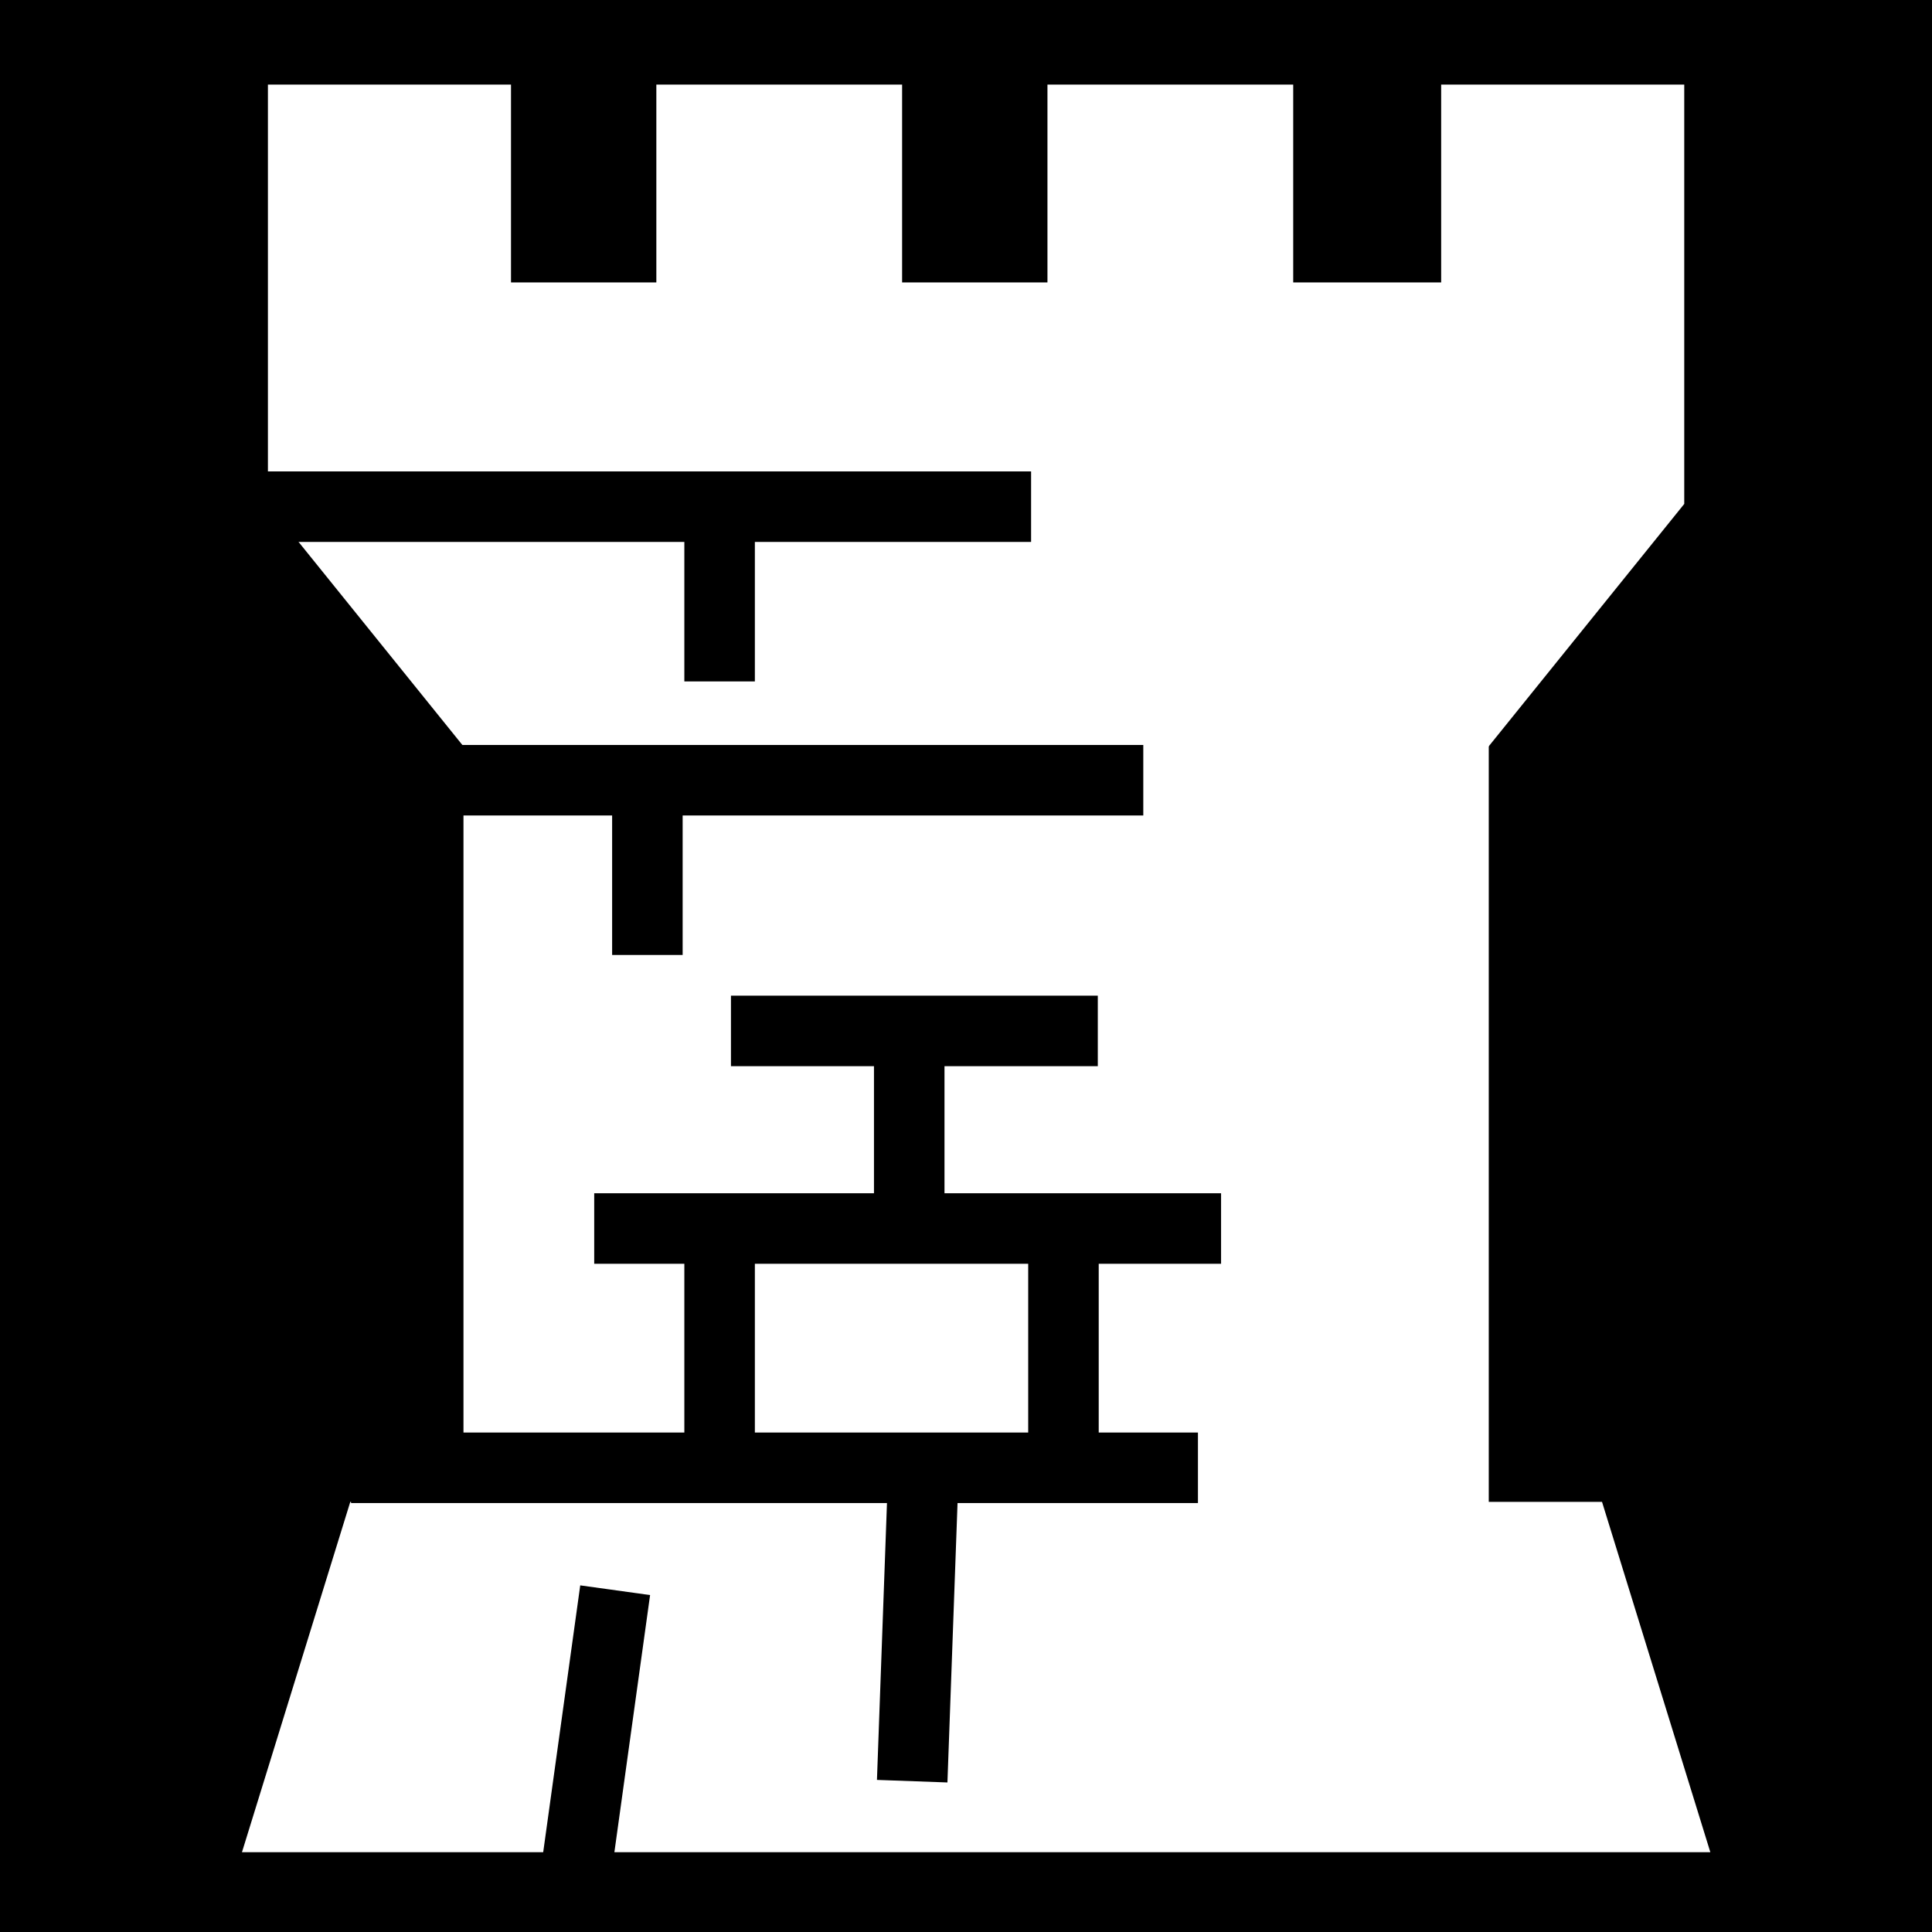
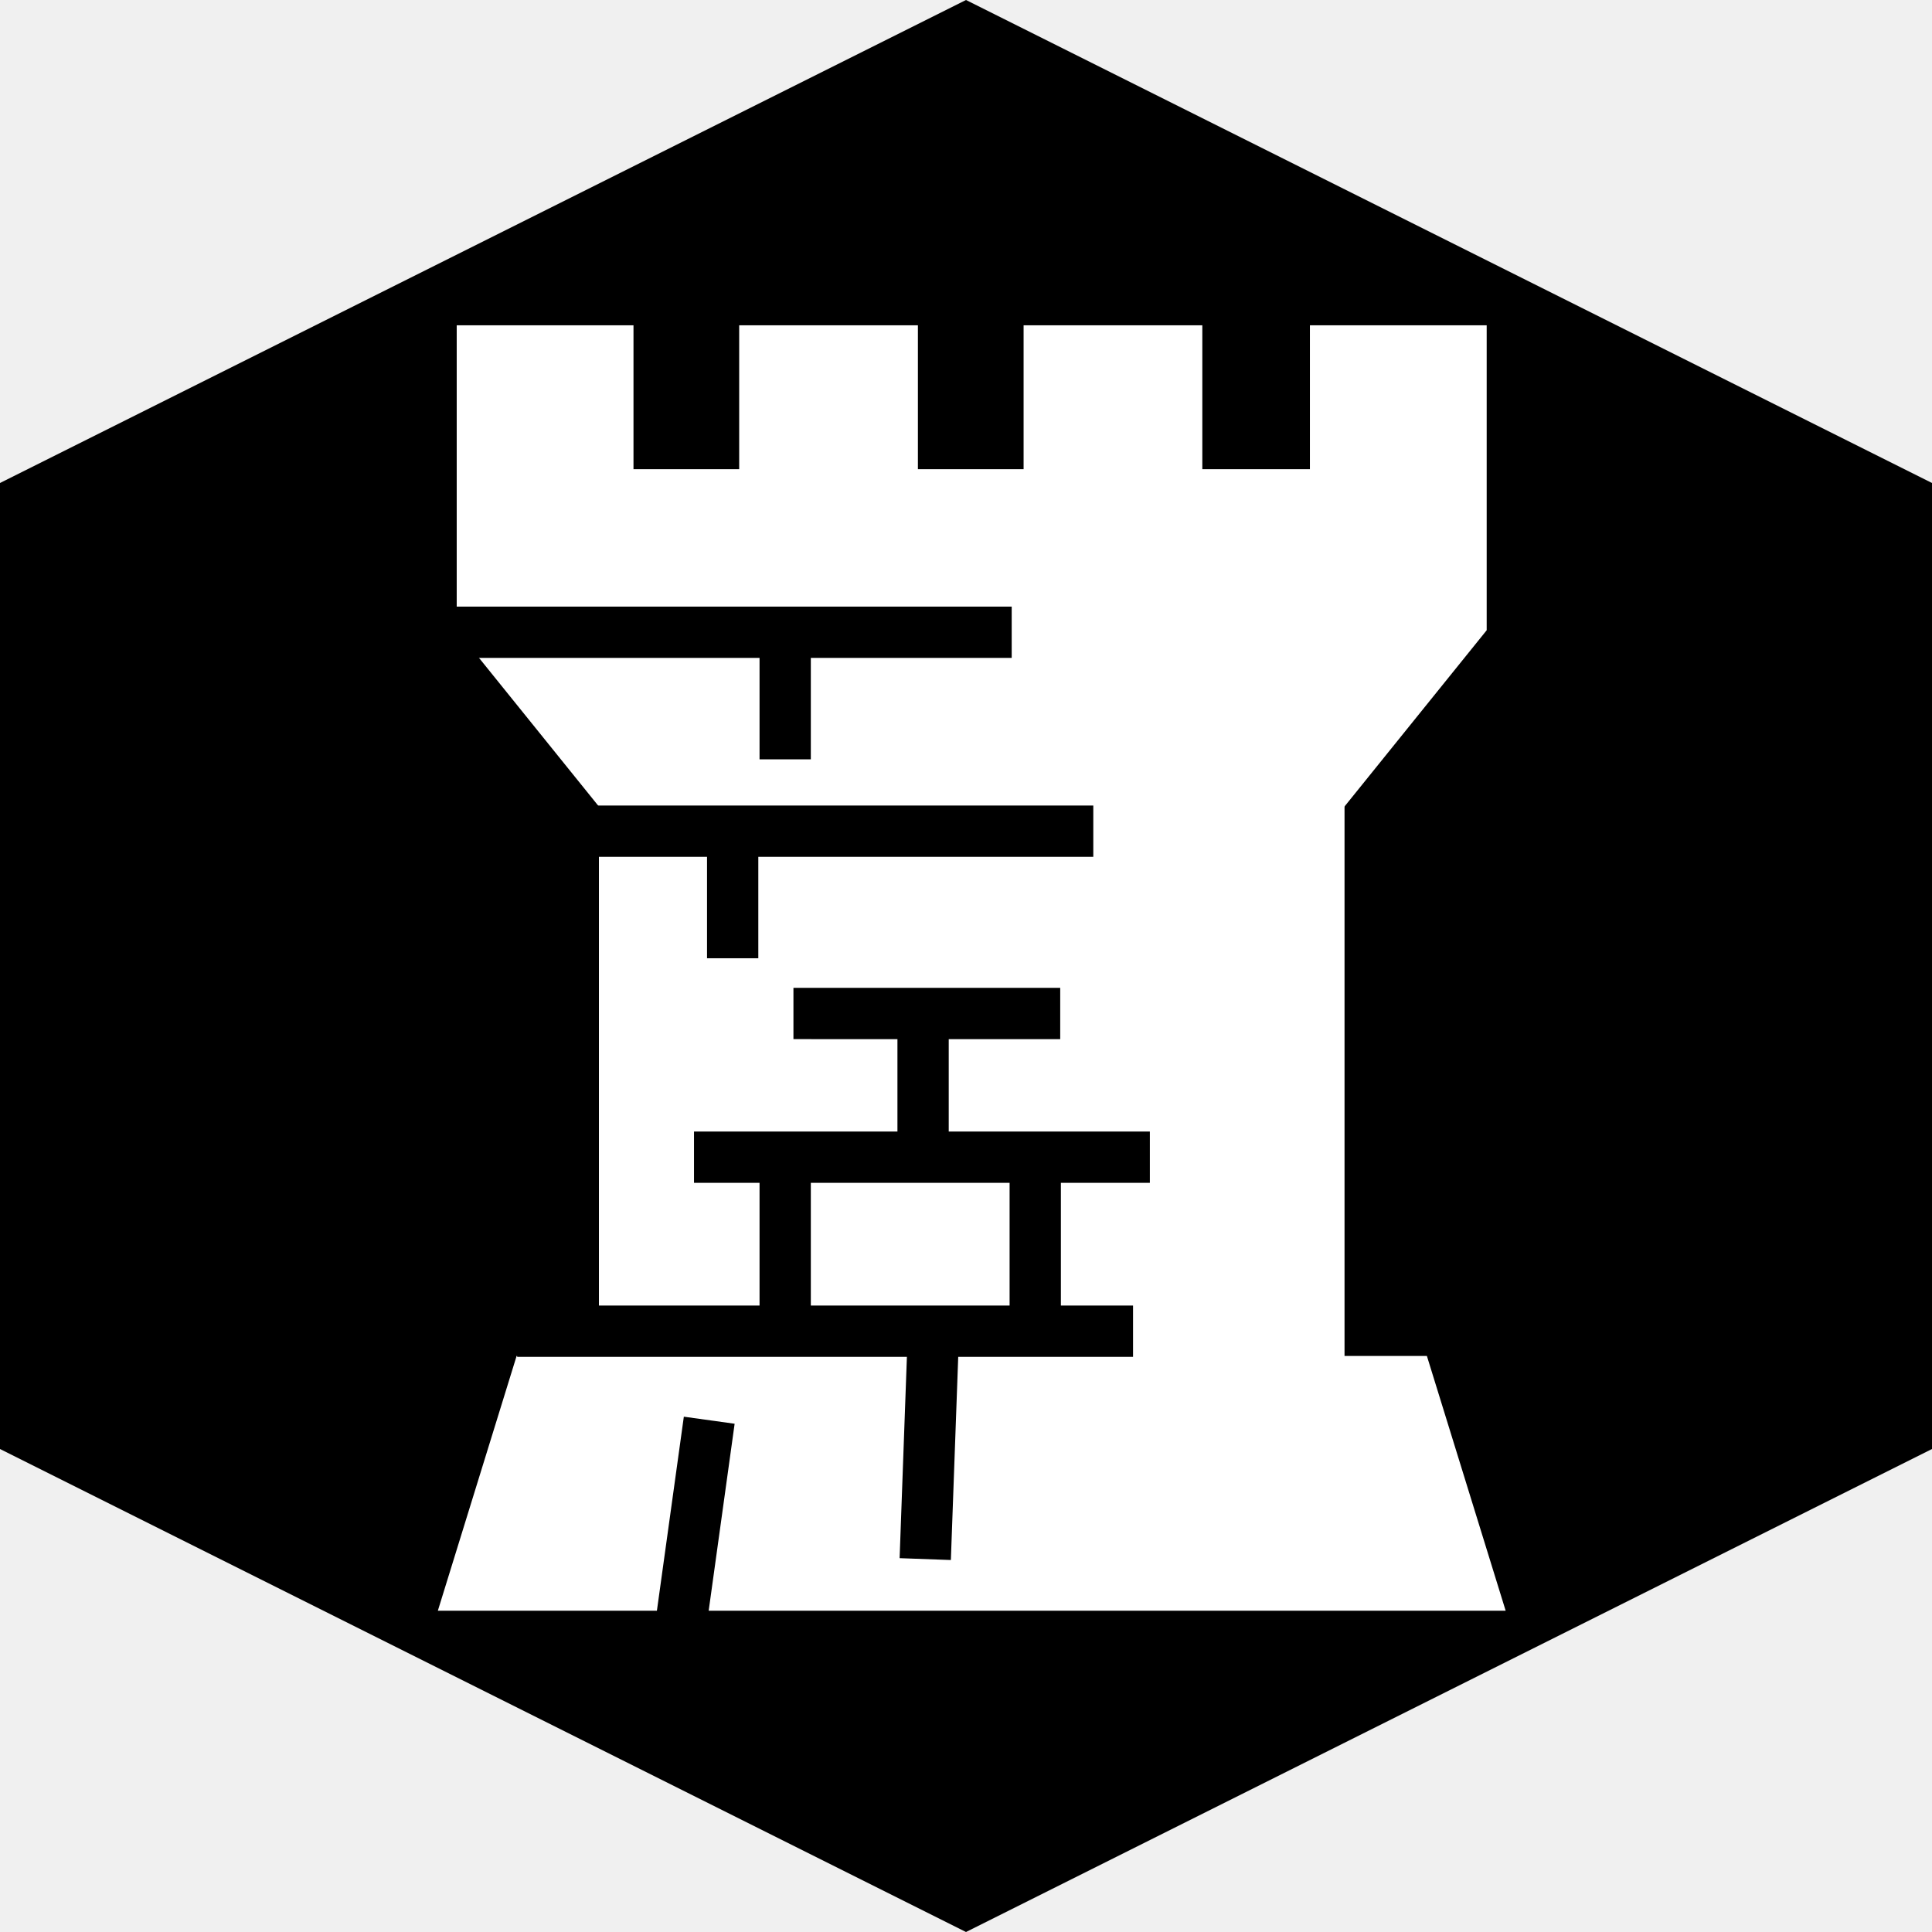
- <svg xmlns="http://www.w3.org/2000/svg" viewBox="0 0 512 512">
-   <path d="m0,0h512v512h-512z" />
-   <g transform="matrix(18.68858,0,0,18.68858,-12484.435,-28579.869)">
-     <path d="m671.824,1530.469v5.946l10.042,12.449 10.042-12.449v-5.946h-3.447v2.805h-2.098v-2.805h-3.485v2.805h-2.061v-2.805h-3.485v2.805h-2.061v-2.805h-3.447z" fill="#fff" />
-     <path d="m675.097,1539.254h13.539v15.322h-13.539z" fill="#fff" stroke="#fff" />
-     <path d="m672.991,1550.566h17.751l1.536,4.968h-20.822l1.536-4.968z" fill="#fff" />
-     <path d="m673.003,1550.083h12.009" fill="none" stroke="#000" />
-     <path d="m673.111,1540.333h11.126" fill="none" stroke="#000" />
-     <path d="m671.5,1536.454h11.146" fill="none" stroke="#000" />
-     <path d="m676.451,1546.69h8.889" fill="none" stroke="#000" />
-     <path d="m678.229,1549.652v-2.586" fill="none" stroke="#000" />
-     <path d="m680.918,1546.582v-2.586" fill="none" stroke="#000" />
-     <path d="m677.205,1542.811v-2.586" fill="none" stroke="#000" />
-     <path d="m678.229,1538.932v-2.586" fill="none" stroke="#000" />
-     <path d="m678.39,1543.888 5.202 0" fill="none" stroke="#000" />
-     <path d="m683.105,1549.652v-2.586" fill="none" stroke="#000" />
-     <path d="m676.198,1555.781 .55-3.962" fill="none" stroke="#000" />
-     <path d="m680.96,1554.527 .157-4.339" fill="none" stroke="#000" />
+ <svg xmlns="http://www.w3.org/2000/svg" viewBox="0 0 512 512" id="svg2" version="1.1" width="100%" height="100%">
+   <defs id="defs40" />
+   <path style="fill:#000000;fill-opacity:1;stroke:none" id="path3019" d="m 457.763,514.224 -336.359,-194.197 -10e-6,-388.394 336.359,-194.197 336.359,194.197 10e-6,388.394 z" transform="matrix(0.7610923,0,0,0.6591253,-92.39968,173.0619)" />
+   <g transform="matrix(13.59056,0,0,13.59056,-9009.43,-20713.717)" id="g6">
+     <path d="m 671.824,1530.469 v 5.946 l 10.042,12.449 10.042,-12.449 v -5.946 h -3.447 v 2.805 h -2.098 v -2.805 h -3.485 v 2.805 h -2.061 v -2.805 h -3.485 v 2.805 h -2.061 v -2.805 h -3.447 z" id="path8" style="fill:#ffffff" />
+     <path d="m 675.097,1539.254 h 13.539 v 15.322 h -13.539 z" id="path10" style="fill:#ffffff;stroke:#ffffff" />
+     <path d="m 672.991,1550.566 h 17.751 l 1.536,4.968 h -20.822 l 1.536,-4.968 z" id="path12" style="fill:#ffffff" />
+     <path d="m 673.003,1550.083 h 12.009" id="path14" style="fill:none;stroke:#000000" />
+     <path d="M 673.111,1540.333 H 684.237" id="path16" style="fill:none;stroke:#000000" />
+     <path d="m 671.5,1536.454 h 11.146" id="path18" style="fill:none;stroke:#000000" />
+     <path d="m 676.451,1546.69 h 8.889" id="path20" style="fill:none;stroke:#000000" />
+     <path d="m 678.229,1549.652 v -2.586" id="path22" style="fill:none;stroke:#000000" />
+     <path d="m 680.918,1546.582 v -2.586" id="path24" style="fill:none;stroke:#000000" />
+     <path d="m 677.205,1542.811 v -2.586" id="path26" style="fill:none;stroke:#000000" />
+     <path d="m 678.229,1538.932 v -2.586" id="path28" style="fill:none;stroke:#000000" />
+     <path d="m 678.39,1543.888 5.202,1e-4" id="path30" style="fill:none;stroke:#000000" />
+     <path d="m 683.105,1549.652 v -2.586" id="path32" style="fill:none;stroke:#000000" />
+     <path d="m 676.198,1555.781 0.55,-3.962" id="path34" style="fill:none;stroke:#000000" />
+     <path d="m 680.96,1554.527 0.157,-4.339" id="path36" style="fill:none;stroke:#000000" />
  </g>
</svg>
